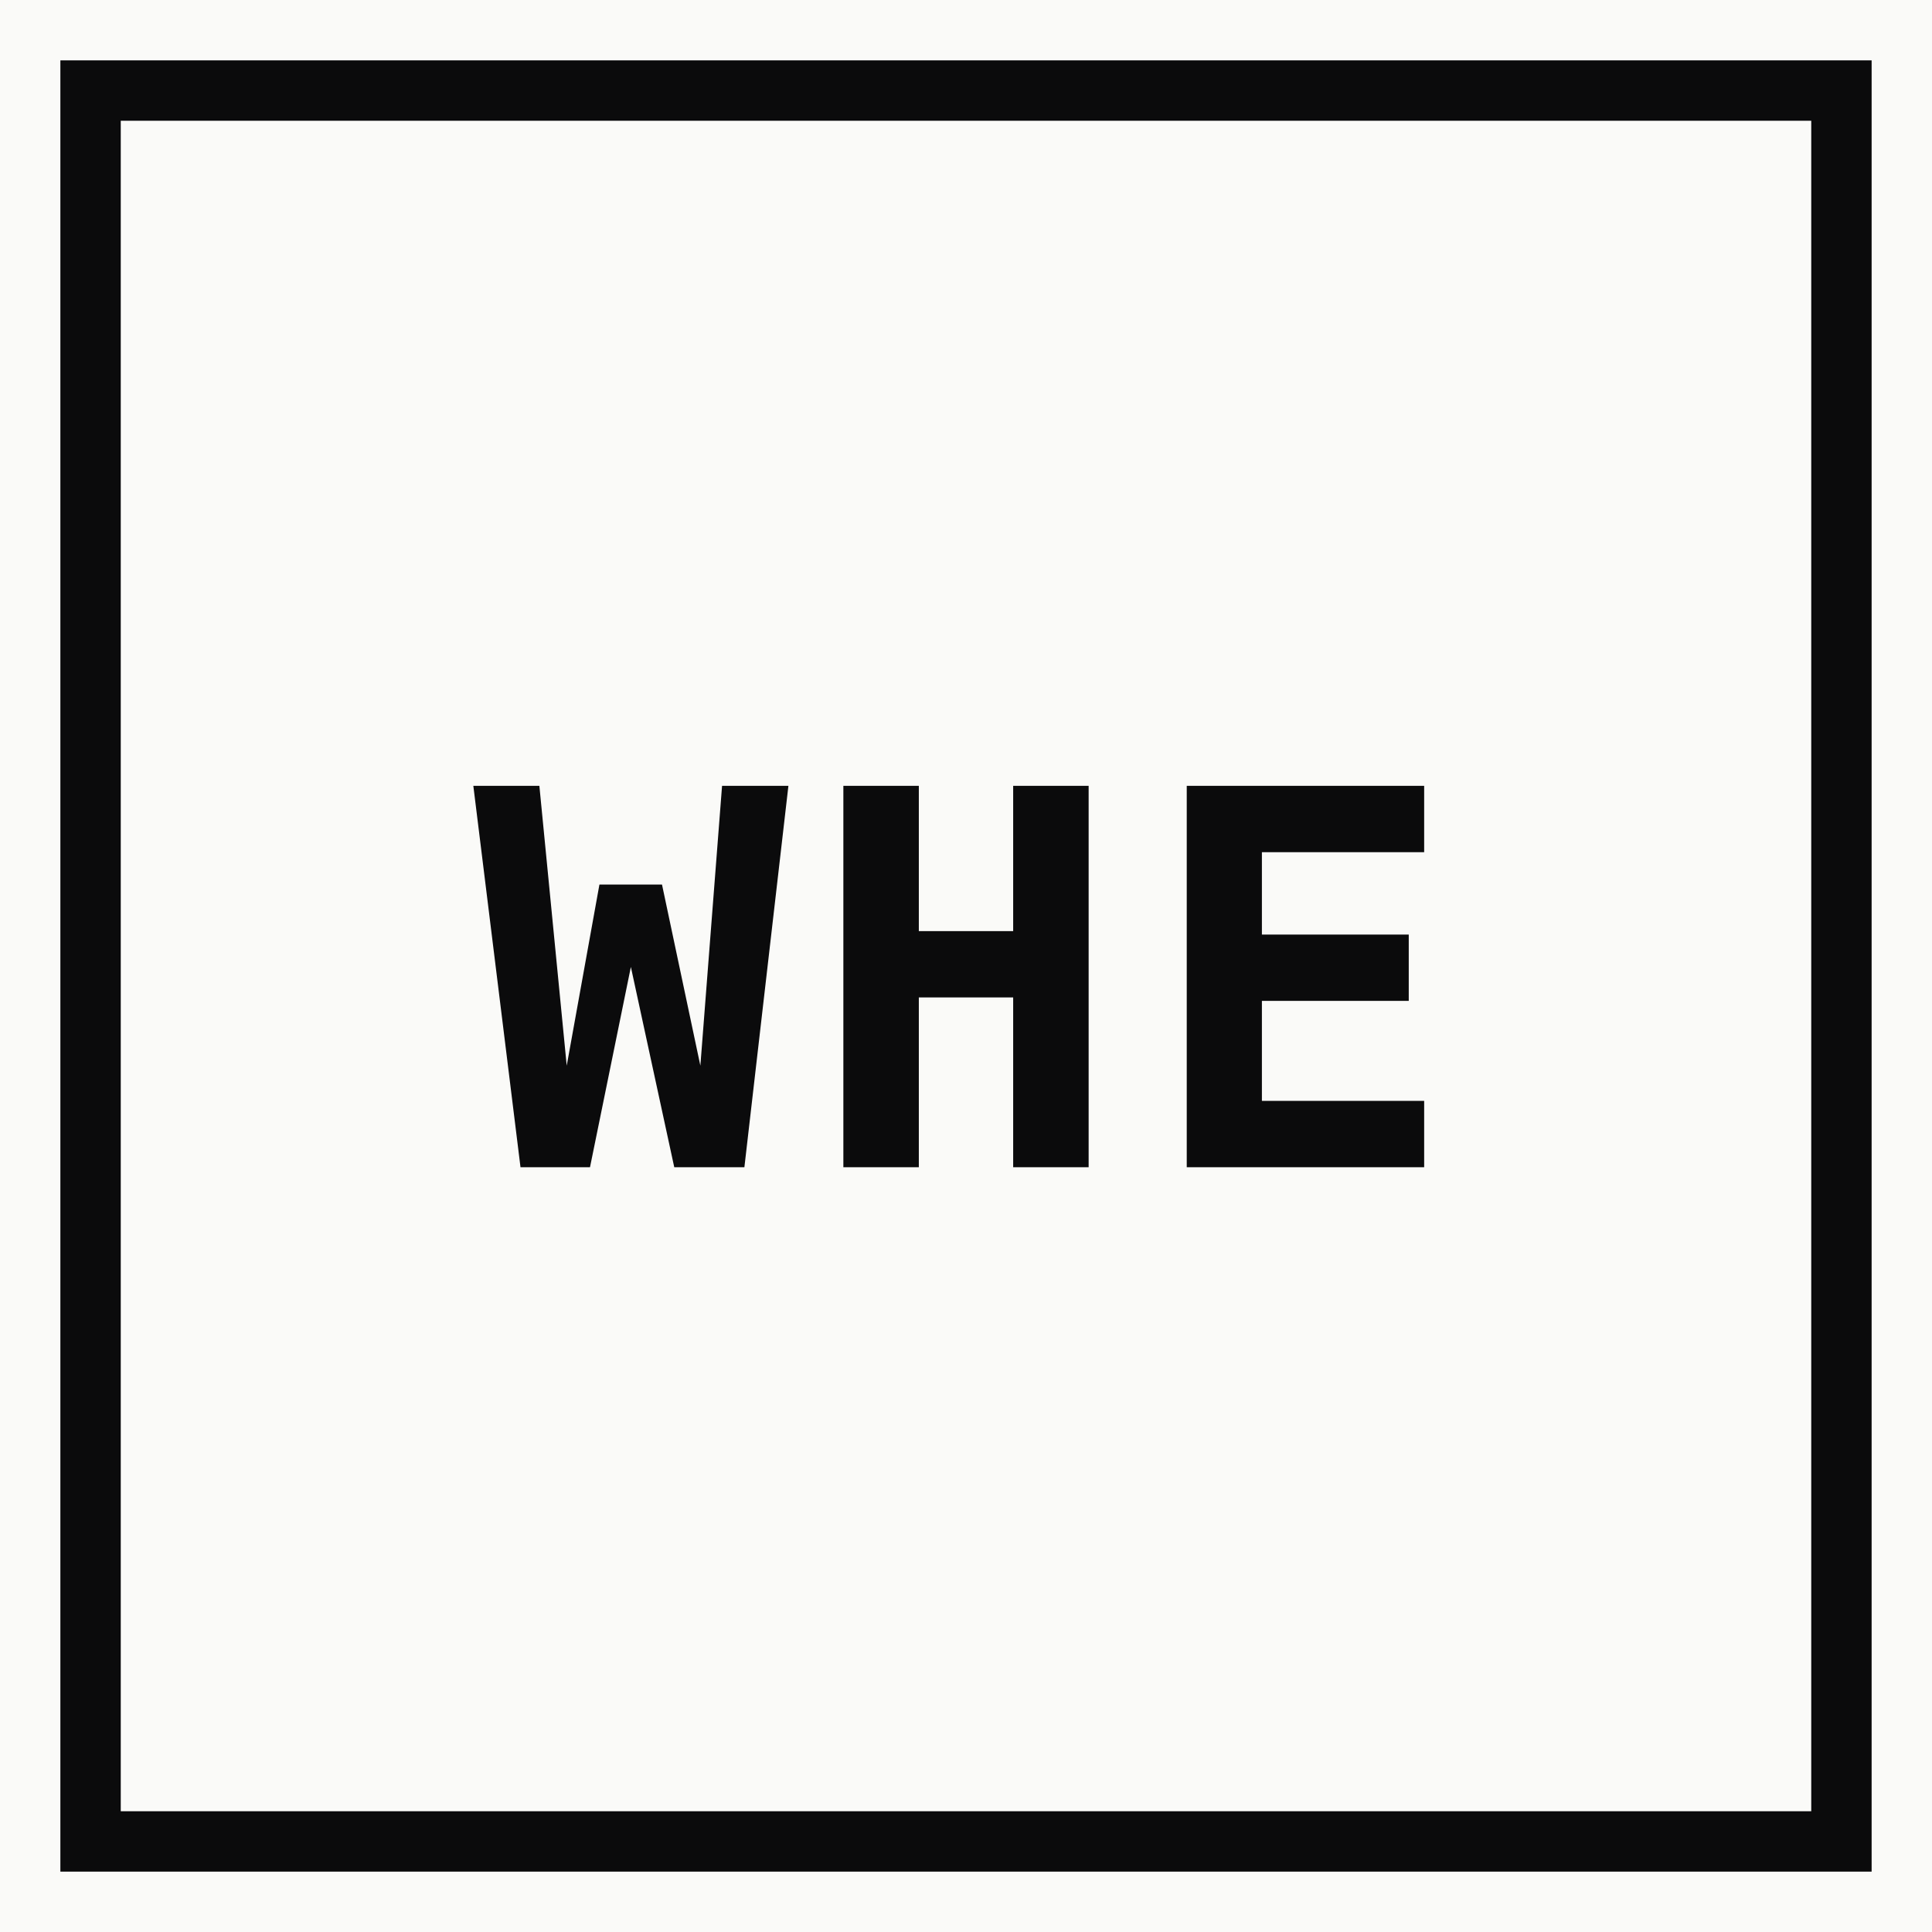
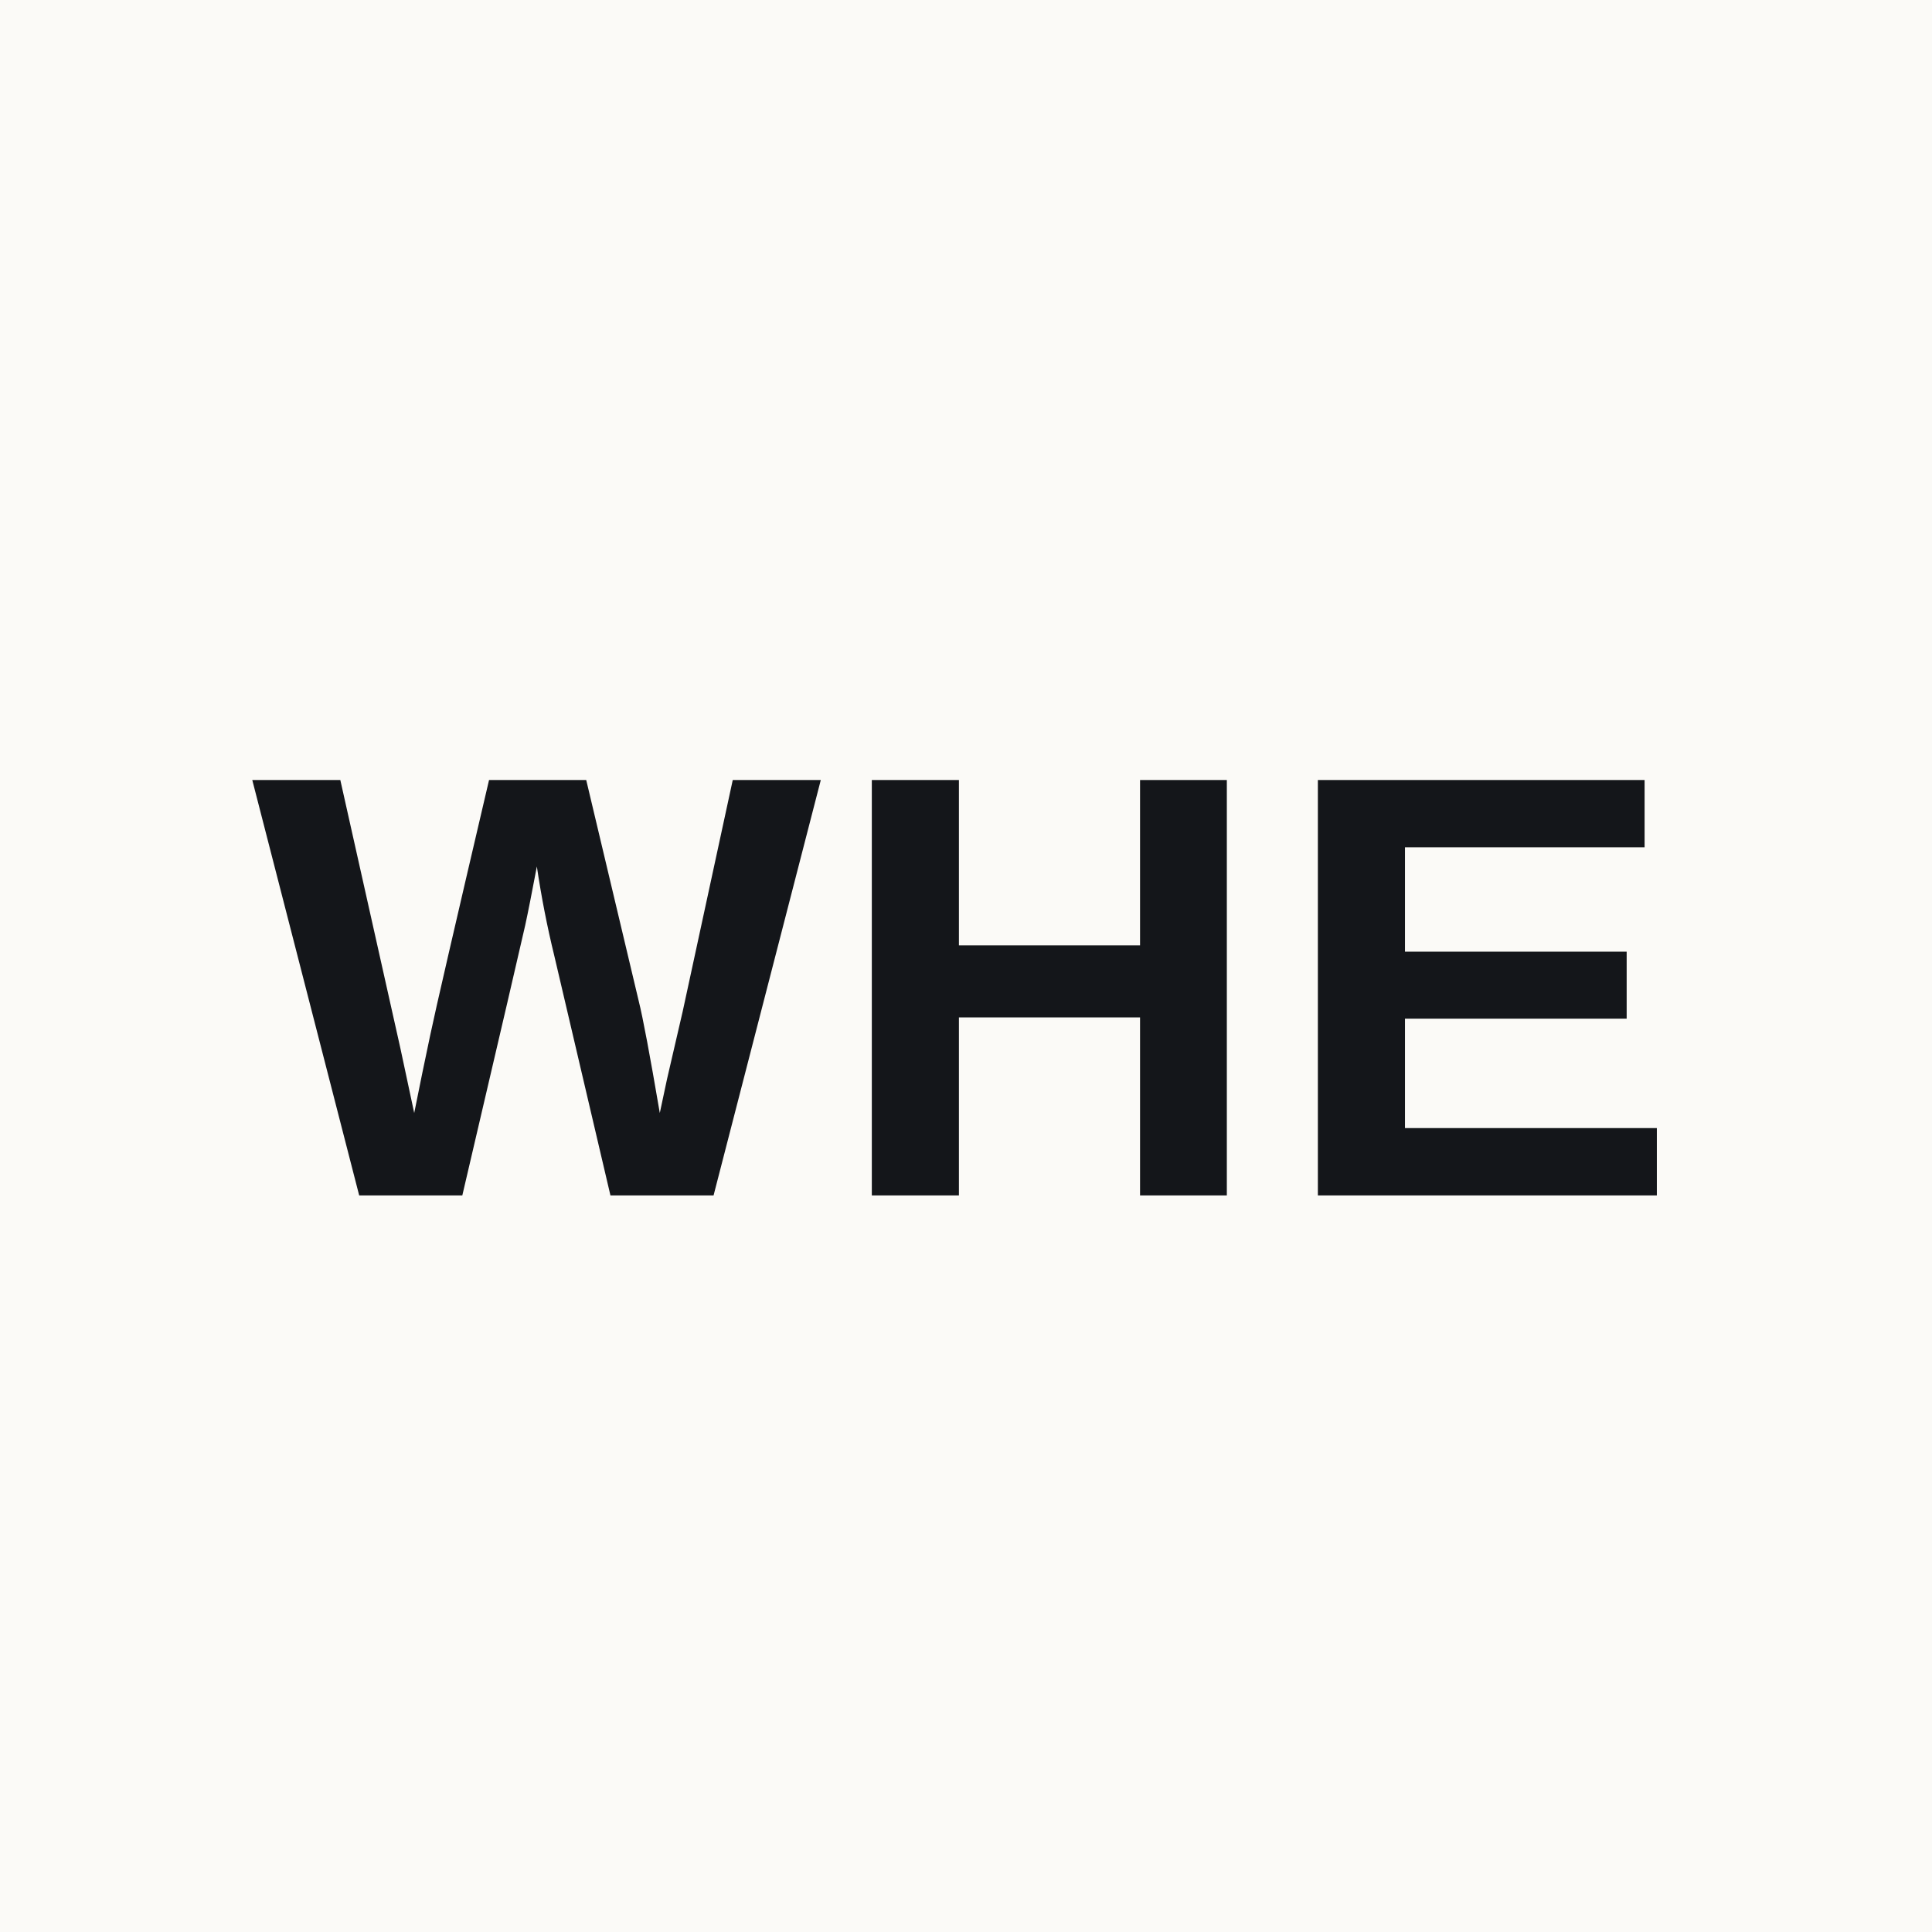
<svg xmlns="http://www.w3.org/2000/svg" viewBox="0 0 96 96" width="96" height="96" role="img" aria-hidden="true">
-   <rect x="0" y="0" width="96" height="96" fill="#FAFAF8" />
-   <rect x="4.5" y="4.5" width="87" height="87" fill="none" stroke="#0B0B0C" stroke-width="3" />
-   <text x="48" y="49" fill="#0B0B0C" font-family="ui-monospace, 'SFMono-Regular', Consolas, monospace" font-size="26" font-weight="700" letter-spacing="1" text-anchor="middle" dominant-baseline="central">WHE</text>
+   <rect x="0" y="0" width="96" height="96" fill="#FBFAF7" />
+   <text x="48" y="49" fill="#14161A" font-family="'Barlow Condensed', 'Arial Narrow', Arial, sans-serif" font-size="30" font-weight="700" letter-spacing="0.5" text-anchor="middle" dominant-baseline="central">WHE</text>
</svg>
